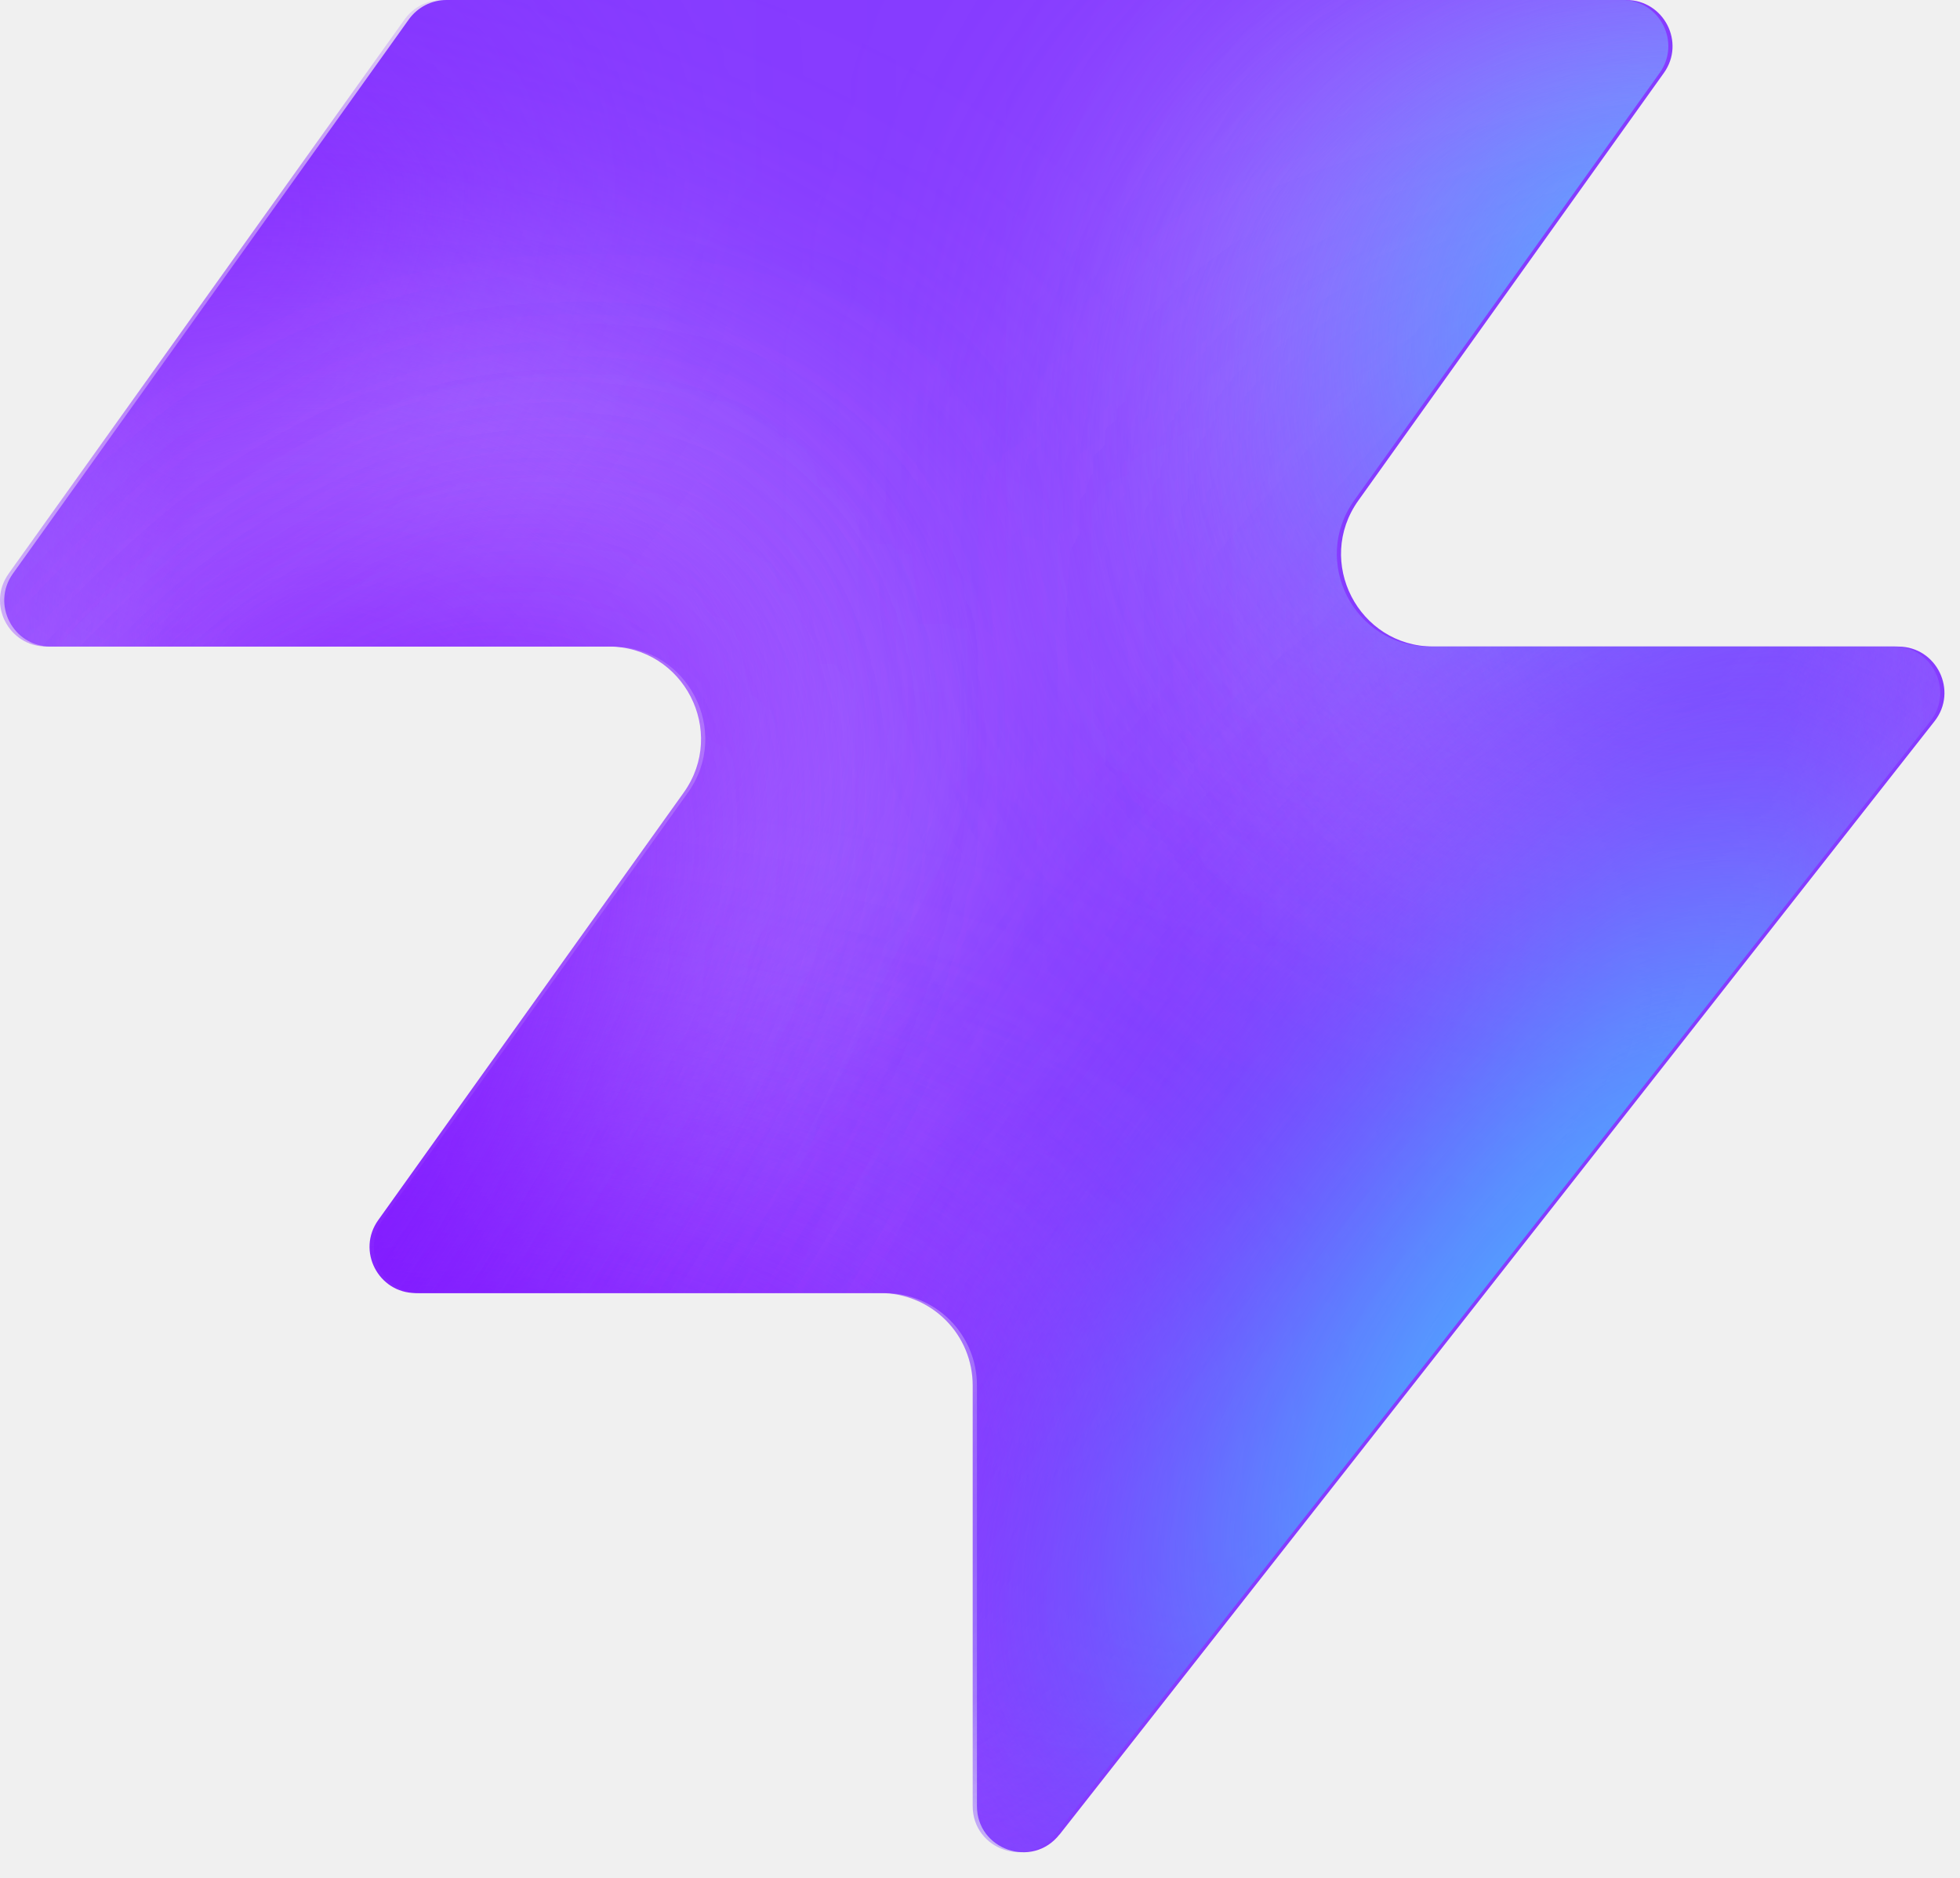
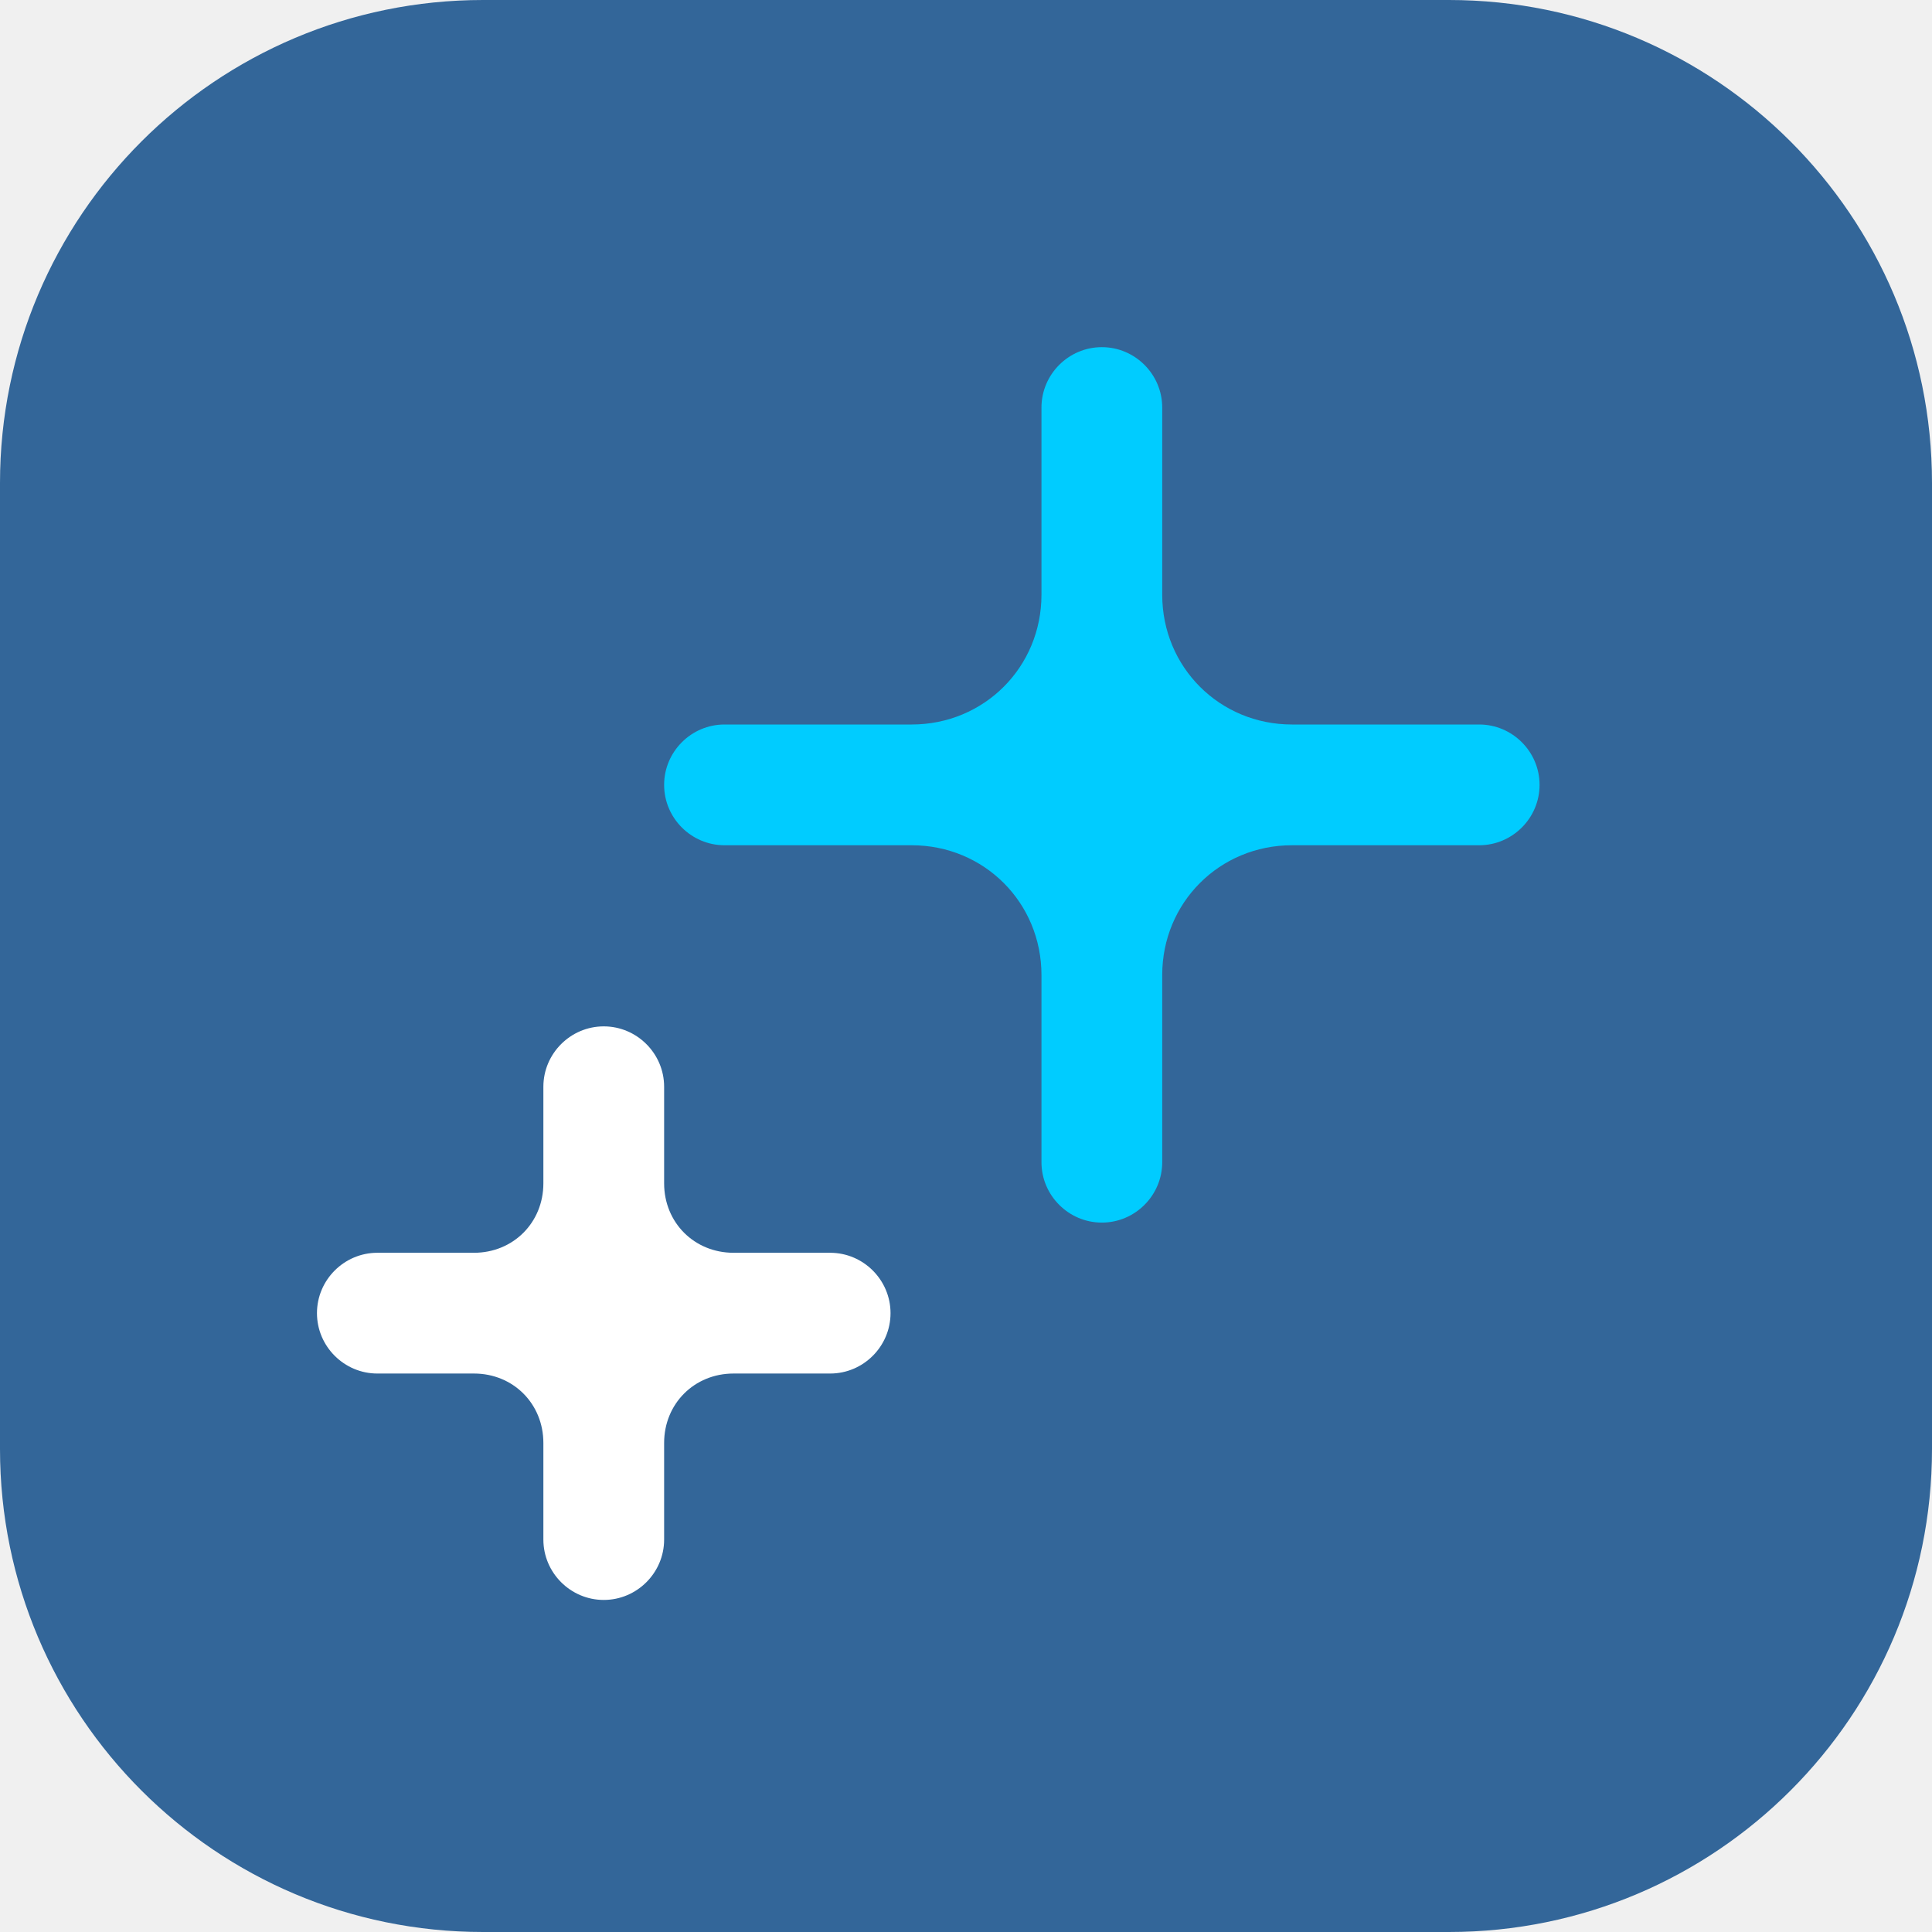
- <svg xmlns="http://www.w3.org/2000/svg" width="48" height="46" fill="none" viewBox="0 0 48 46">
-   <path fill="#863bff" d="M25.946 44.938c-.664.845-2.021.375-2.021-.698V33.937a2.26 2.26 0 0 0-2.262-2.262H10.287c-.92 0-1.456-1.04-.92-1.788l7.48-10.471c1.07-1.497 0-3.578-1.842-3.578H1.237c-.92 0-1.456-1.04-.92-1.788L10.013.474c.214-.297.556-.474.92-.474h28.894c.92 0 1.456 1.04.92 1.788l-7.48 10.471c-1.07 1.498 0 3.579 1.842 3.579h11.377c.943 0 1.473 1.088.89 1.83L25.947 44.94z" style="fill:#863bff;fill:color(display-p3 .525 .23 1);fill-opacity:1" />
-   <mask id="a" width="48" height="46" x="0" y="0" maskUnits="userSpaceOnUse" style="mask-type:alpha">
-     <path fill="#000" d="M25.842 44.938c-.664.844-2.021.375-2.021-.698V33.937a2.26 2.26 0 0 0-2.262-2.262H10.183c-.92 0-1.456-1.04-.92-1.788l7.48-10.471c1.07-1.498 0-3.579-1.842-3.579H1.133c-.92 0-1.456-1.04-.92-1.787L9.91.473c.214-.297.556-.474.92-.474h28.894c.92 0 1.456 1.04.92 1.788l-7.48 10.471c-1.07 1.498 0 3.578 1.842 3.578h11.377c.943 0 1.473 1.088.89 1.832L25.843 44.94z" style="fill:#000;fill-opacity:1" />
-   </mask>
-   <g mask="url(#a)">
-     <g filter="url(#b)">
-       <ellipse cx="5.508" cy="14.704" fill="#ede6ff" rx="5.508" ry="14.704" style="fill:#ede6ff;fill:color(display-p3 .927 .903 1);fill-opacity:1" transform="matrix(.00324 1 1 -.00324 -4.47 31.516)" />
-     </g>
-     <g filter="url(#c)">
-       <ellipse cx="10.399" cy="29.851" fill="#ede6ff" rx="10.399" ry="29.851" style="fill:#ede6ff;fill:color(display-p3 .927 .903 1);fill-opacity:1" transform="matrix(.00324 1 1 -.00324 -39.328 7.883)" />
-     </g>
-     <g filter="url(#d)">
-       <ellipse cx="5.508" cy="30.487" fill="#7e14ff" rx="5.508" ry="30.487" style="fill:#7e14ff;fill:color(display-p3 .492 .077 1);fill-opacity:1" transform="rotate(89.814 -25.913 -14.639)scale(1 -1)" />
-     </g>
-     <g filter="url(#e)">
-       <ellipse cx="5.508" cy="30.599" fill="#7e14ff" rx="5.508" ry="30.599" style="fill:#7e14ff;fill:color(display-p3 .492 .077 1);fill-opacity:1" transform="rotate(89.814 -32.644 -3.334)scale(1 -1)" />
-     </g>
-     <g filter="url(#f)">
-       <ellipse cx="5.508" cy="30.599" fill="#7e14ff" rx="5.508" ry="30.599" style="fill:#7e14ff;fill:color(display-p3 .492 .077 1);fill-opacity:1" transform="matrix(.00324 1 1 -.00324 -34.34 30.47)" />
-     </g>
-     <g filter="url(#g)">
-       <ellipse cx="14.072" cy="22.078" fill="#ede6ff" rx="14.072" ry="22.078" style="fill:#ede6ff;fill:color(display-p3 .927 .903 1);fill-opacity:1" transform="rotate(93.35 24.506 48.493)scale(-1 1)" />
-     </g>
-     <g filter="url(#h)">
-       <ellipse cx="3.47" cy="21.501" fill="#7e14ff" rx="3.47" ry="21.501" style="fill:#7e14ff;fill:color(display-p3 .492 .077 1);fill-opacity:1" transform="rotate(89.009 28.708 47.59)scale(-1 1)" />
-     </g>
-     <g filter="url(#i)">
-       <ellipse cx="3.47" cy="21.501" fill="#7e14ff" rx="3.47" ry="21.501" style="fill:#7e14ff;fill:color(display-p3 .492 .077 1);fill-opacity:1" transform="rotate(89.009 28.708 47.59)scale(-1 1)" />
-     </g>
-     <g filter="url(#j)">
-       <ellipse cx=".387" cy="8.972" fill="#7e14ff" rx="4.407" ry="29.108" style="fill:#7e14ff;fill:color(display-p3 .492 .077 1);fill-opacity:1" transform="rotate(39.51 .387 8.972)" />
-     </g>
-     <g filter="url(#k)">
-       <ellipse cx="47.523" cy="-6.092" fill="#7e14ff" rx="4.407" ry="29.108" style="fill:#7e14ff;fill:color(display-p3 .492 .077 1);fill-opacity:1" transform="rotate(37.892 47.523 -6.092)" />
-     </g>
-     <g filter="url(#l)">
-       <ellipse cx="41.412" cy="6.333" fill="#47bfff" rx="5.971" ry="9.665" style="fill:#47bfff;fill:color(display-p3 .28 .748 1);fill-opacity:1" transform="rotate(37.892 41.412 6.333)" />
-     </g>
-     <g filter="url(#m)">
-       <ellipse cx="-1.879" cy="38.332" fill="#7e14ff" rx="4.407" ry="29.108" style="fill:#7e14ff;fill:color(display-p3 .492 .077 1);fill-opacity:1" transform="rotate(37.892 -1.88 38.332)" />
-     </g>
-     <g filter="url(#n)">
-       <ellipse cx="-1.879" cy="38.332" fill="#7e14ff" rx="4.407" ry="29.108" style="fill:#7e14ff;fill:color(display-p3 .492 .077 1);fill-opacity:1" transform="rotate(37.892 -1.88 38.332)" />
-     </g>
-     <g filter="url(#o)">
-       <ellipse cx="35.651" cy="29.907" fill="#7e14ff" rx="4.407" ry="29.108" style="fill:#7e14ff;fill:color(display-p3 .492 .077 1);fill-opacity:1" transform="rotate(37.892 35.651 29.907)" />
-     </g>
-     <g filter="url(#p)">
-       <ellipse cx="38.418" cy="32.4" fill="#47bfff" rx="5.971" ry="15.297" style="fill:#47bfff;fill:color(display-p3 .28 .748 1);fill-opacity:1" transform="rotate(37.892 38.418 32.4)" />
-     </g>
-   </g>
-   <defs>
-     <filter id="b" width="60.045" height="41.654" x="-19.77" y="16.149" color-interpolation-filters="sRGB" filterUnits="userSpaceOnUse">
-       <feFlood flood-opacity="0" result="BackgroundImageFix" />
-       <feBlend in="SourceGraphic" in2="BackgroundImageFix" result="shape" />
-       <feGaussianBlur result="effect1_foregroundBlur_2002_17158" stdDeviation="7.659" />
-     </filter>
-     <filter id="c" width="90.34" height="51.437" x="-54.613" y="-7.533" color-interpolation-filters="sRGB" filterUnits="userSpaceOnUse">
-       <feFlood flood-opacity="0" result="BackgroundImageFix" />
-       <feBlend in="SourceGraphic" in2="BackgroundImageFix" result="shape" />
-       <feGaussianBlur result="effect1_foregroundBlur_2002_17158" stdDeviation="7.659" />
-     </filter>
-     <filter id="d" width="79.355" height="29.4" x="-49.64" y="2.03" color-interpolation-filters="sRGB" filterUnits="userSpaceOnUse">
-       <feFlood flood-opacity="0" result="BackgroundImageFix" />
-       <feBlend in="SourceGraphic" in2="BackgroundImageFix" result="shape" />
-       <feGaussianBlur result="effect1_foregroundBlur_2002_17158" stdDeviation="4.596" />
-     </filter>
-     <filter id="e" width="79.579" height="29.4" x="-45.045" y="20.029" color-interpolation-filters="sRGB" filterUnits="userSpaceOnUse">
-       <feFlood flood-opacity="0" result="BackgroundImageFix" />
-       <feBlend in="SourceGraphic" in2="BackgroundImageFix" result="shape" />
-       <feGaussianBlur result="effect1_foregroundBlur_2002_17158" stdDeviation="4.596" />
-     </filter>
-     <filter id="f" width="79.579" height="29.4" x="-43.513" y="21.178" color-interpolation-filters="sRGB" filterUnits="userSpaceOnUse">
-       <feFlood flood-opacity="0" result="BackgroundImageFix" />
-       <feBlend in="SourceGraphic" in2="BackgroundImageFix" result="shape" />
-       <feGaussianBlur result="effect1_foregroundBlur_2002_17158" stdDeviation="4.596" />
-     </filter>
-     <filter id="g" width="74.749" height="58.852" x="15.756" y="-17.901" color-interpolation-filters="sRGB" filterUnits="userSpaceOnUse">
-       <feFlood flood-opacity="0" result="BackgroundImageFix" />
-       <feBlend in="SourceGraphic" in2="BackgroundImageFix" result="shape" />
-       <feGaussianBlur result="effect1_foregroundBlur_2002_17158" stdDeviation="7.659" />
-     </filter>
-     <filter id="h" width="61.377" height="25.362" x="23.548" y="2.284" color-interpolation-filters="sRGB" filterUnits="userSpaceOnUse">
-       <feFlood flood-opacity="0" result="BackgroundImageFix" />
-       <feBlend in="SourceGraphic" in2="BackgroundImageFix" result="shape" />
-       <feGaussianBlur result="effect1_foregroundBlur_2002_17158" stdDeviation="4.596" />
-     </filter>
-     <filter id="i" width="61.377" height="25.362" x="23.548" y="2.284" color-interpolation-filters="sRGB" filterUnits="userSpaceOnUse">
-       <feFlood flood-opacity="0" result="BackgroundImageFix" />
-       <feBlend in="SourceGraphic" in2="BackgroundImageFix" result="shape" />
-       <feGaussianBlur result="effect1_foregroundBlur_2002_17158" stdDeviation="4.596" />
-     </filter>
-     <filter id="j" width="56.045" height="63.649" x="-27.636" y="-22.853" color-interpolation-filters="sRGB" filterUnits="userSpaceOnUse">
-       <feFlood flood-opacity="0" result="BackgroundImageFix" />
-       <feBlend in="SourceGraphic" in2="BackgroundImageFix" result="shape" />
-       <feGaussianBlur result="effect1_foregroundBlur_2002_17158" stdDeviation="4.596" />
-     </filter>
-     <filter id="k" width="54.814" height="64.646" x="20.116" y="-38.415" color-interpolation-filters="sRGB" filterUnits="userSpaceOnUse">
-       <feFlood flood-opacity="0" result="BackgroundImageFix" />
-       <feBlend in="SourceGraphic" in2="BackgroundImageFix" result="shape" />
-       <feGaussianBlur result="effect1_foregroundBlur_2002_17158" stdDeviation="4.596" />
-     </filter>
-     <filter id="l" width="33.541" height="35.313" x="24.641" y="-11.323" color-interpolation-filters="sRGB" filterUnits="userSpaceOnUse">
-       <feFlood flood-opacity="0" result="BackgroundImageFix" />
-       <feBlend in="SourceGraphic" in2="BackgroundImageFix" result="shape" />
-       <feGaussianBlur result="effect1_foregroundBlur_2002_17158" stdDeviation="4.596" />
-     </filter>
-     <filter id="m" width="54.814" height="64.646" x="-29.286" y="6.009" color-interpolation-filters="sRGB" filterUnits="userSpaceOnUse">
-       <feFlood flood-opacity="0" result="BackgroundImageFix" />
-       <feBlend in="SourceGraphic" in2="BackgroundImageFix" result="shape" />
-       <feGaussianBlur result="effect1_foregroundBlur_2002_17158" stdDeviation="4.596" />
-     </filter>
-     <filter id="n" width="54.814" height="64.646" x="-29.286" y="6.009" color-interpolation-filters="sRGB" filterUnits="userSpaceOnUse">
-       <feFlood flood-opacity="0" result="BackgroundImageFix" />
-       <feBlend in="SourceGraphic" in2="BackgroundImageFix" result="shape" />
-       <feGaussianBlur result="effect1_foregroundBlur_2002_17158" stdDeviation="4.596" />
-     </filter>
-     <filter id="o" width="54.814" height="64.646" x="8.244" y="-2.416" color-interpolation-filters="sRGB" filterUnits="userSpaceOnUse">
-       <feFlood flood-opacity="0" result="BackgroundImageFix" />
-       <feBlend in="SourceGraphic" in2="BackgroundImageFix" result="shape" />
-       <feGaussianBlur result="effect1_foregroundBlur_2002_17158" stdDeviation="4.596" />
-     </filter>
-     <filter id="p" width="39.409" height="43.623" x="18.713" y="10.588" color-interpolation-filters="sRGB" filterUnits="userSpaceOnUse">
-       <feFlood flood-opacity="0" result="BackgroundImageFix" />
-       <feBlend in="SourceGraphic" in2="BackgroundImageFix" result="shape" />
-       <feGaussianBlur result="effect1_foregroundBlur_2002_17158" stdDeviation="4.596" />
-     </filter>
-   </defs>
+ <svg xmlns="http://www.w3.org/2000/svg" viewBox="0 0 64 64">
+   <rect width="64" height="64" rx="16" fill="#336699" />
+   <path d="M36.5 11.5c1.1 0 2 .9 2 2v6.2c0 2.4 1.9 4.3 4.3 4.3H49c1.1 0 2 .9 2 2s-.9 2-2 2h-6.2c-2.4 0-4.3 1.9-4.3 4.3v6.2c0 1.1-.9 2-2 2s-2-.9-2-2v-6.2c0-2.4-1.9-4.3-4.3-4.3H24c-1.1 0-2-.9-2-2s.9-2 2-2h6.2c2.4 0 4.3-1.9 4.3-4.3v-6.2c0-1.1.9-2 2-2Z" fill="#00CCFF" />
+   <path d="M20 34c1.1 0 2 .9 2 2v3.2c0 1.3 1 2.3 2.3 2.3h3.2c1.1 0 2 .9 2 2s-.9 2-2 2h-3.2c-1.3 0-2.3 1-2.3 2.3V51c0 1.1-.9 2-2 2s-2-.9-2-2v-3.2c0-1.3-1-2.3-2.3-2.3h-3.2c-1.1 0-2-.9-2-2s.9-2 2-2h3.2c1.3 0 2.3-1 2.3-2.3V36c0-1.1.9-2 2-2Z" fill="#ffffff" />
</svg>
